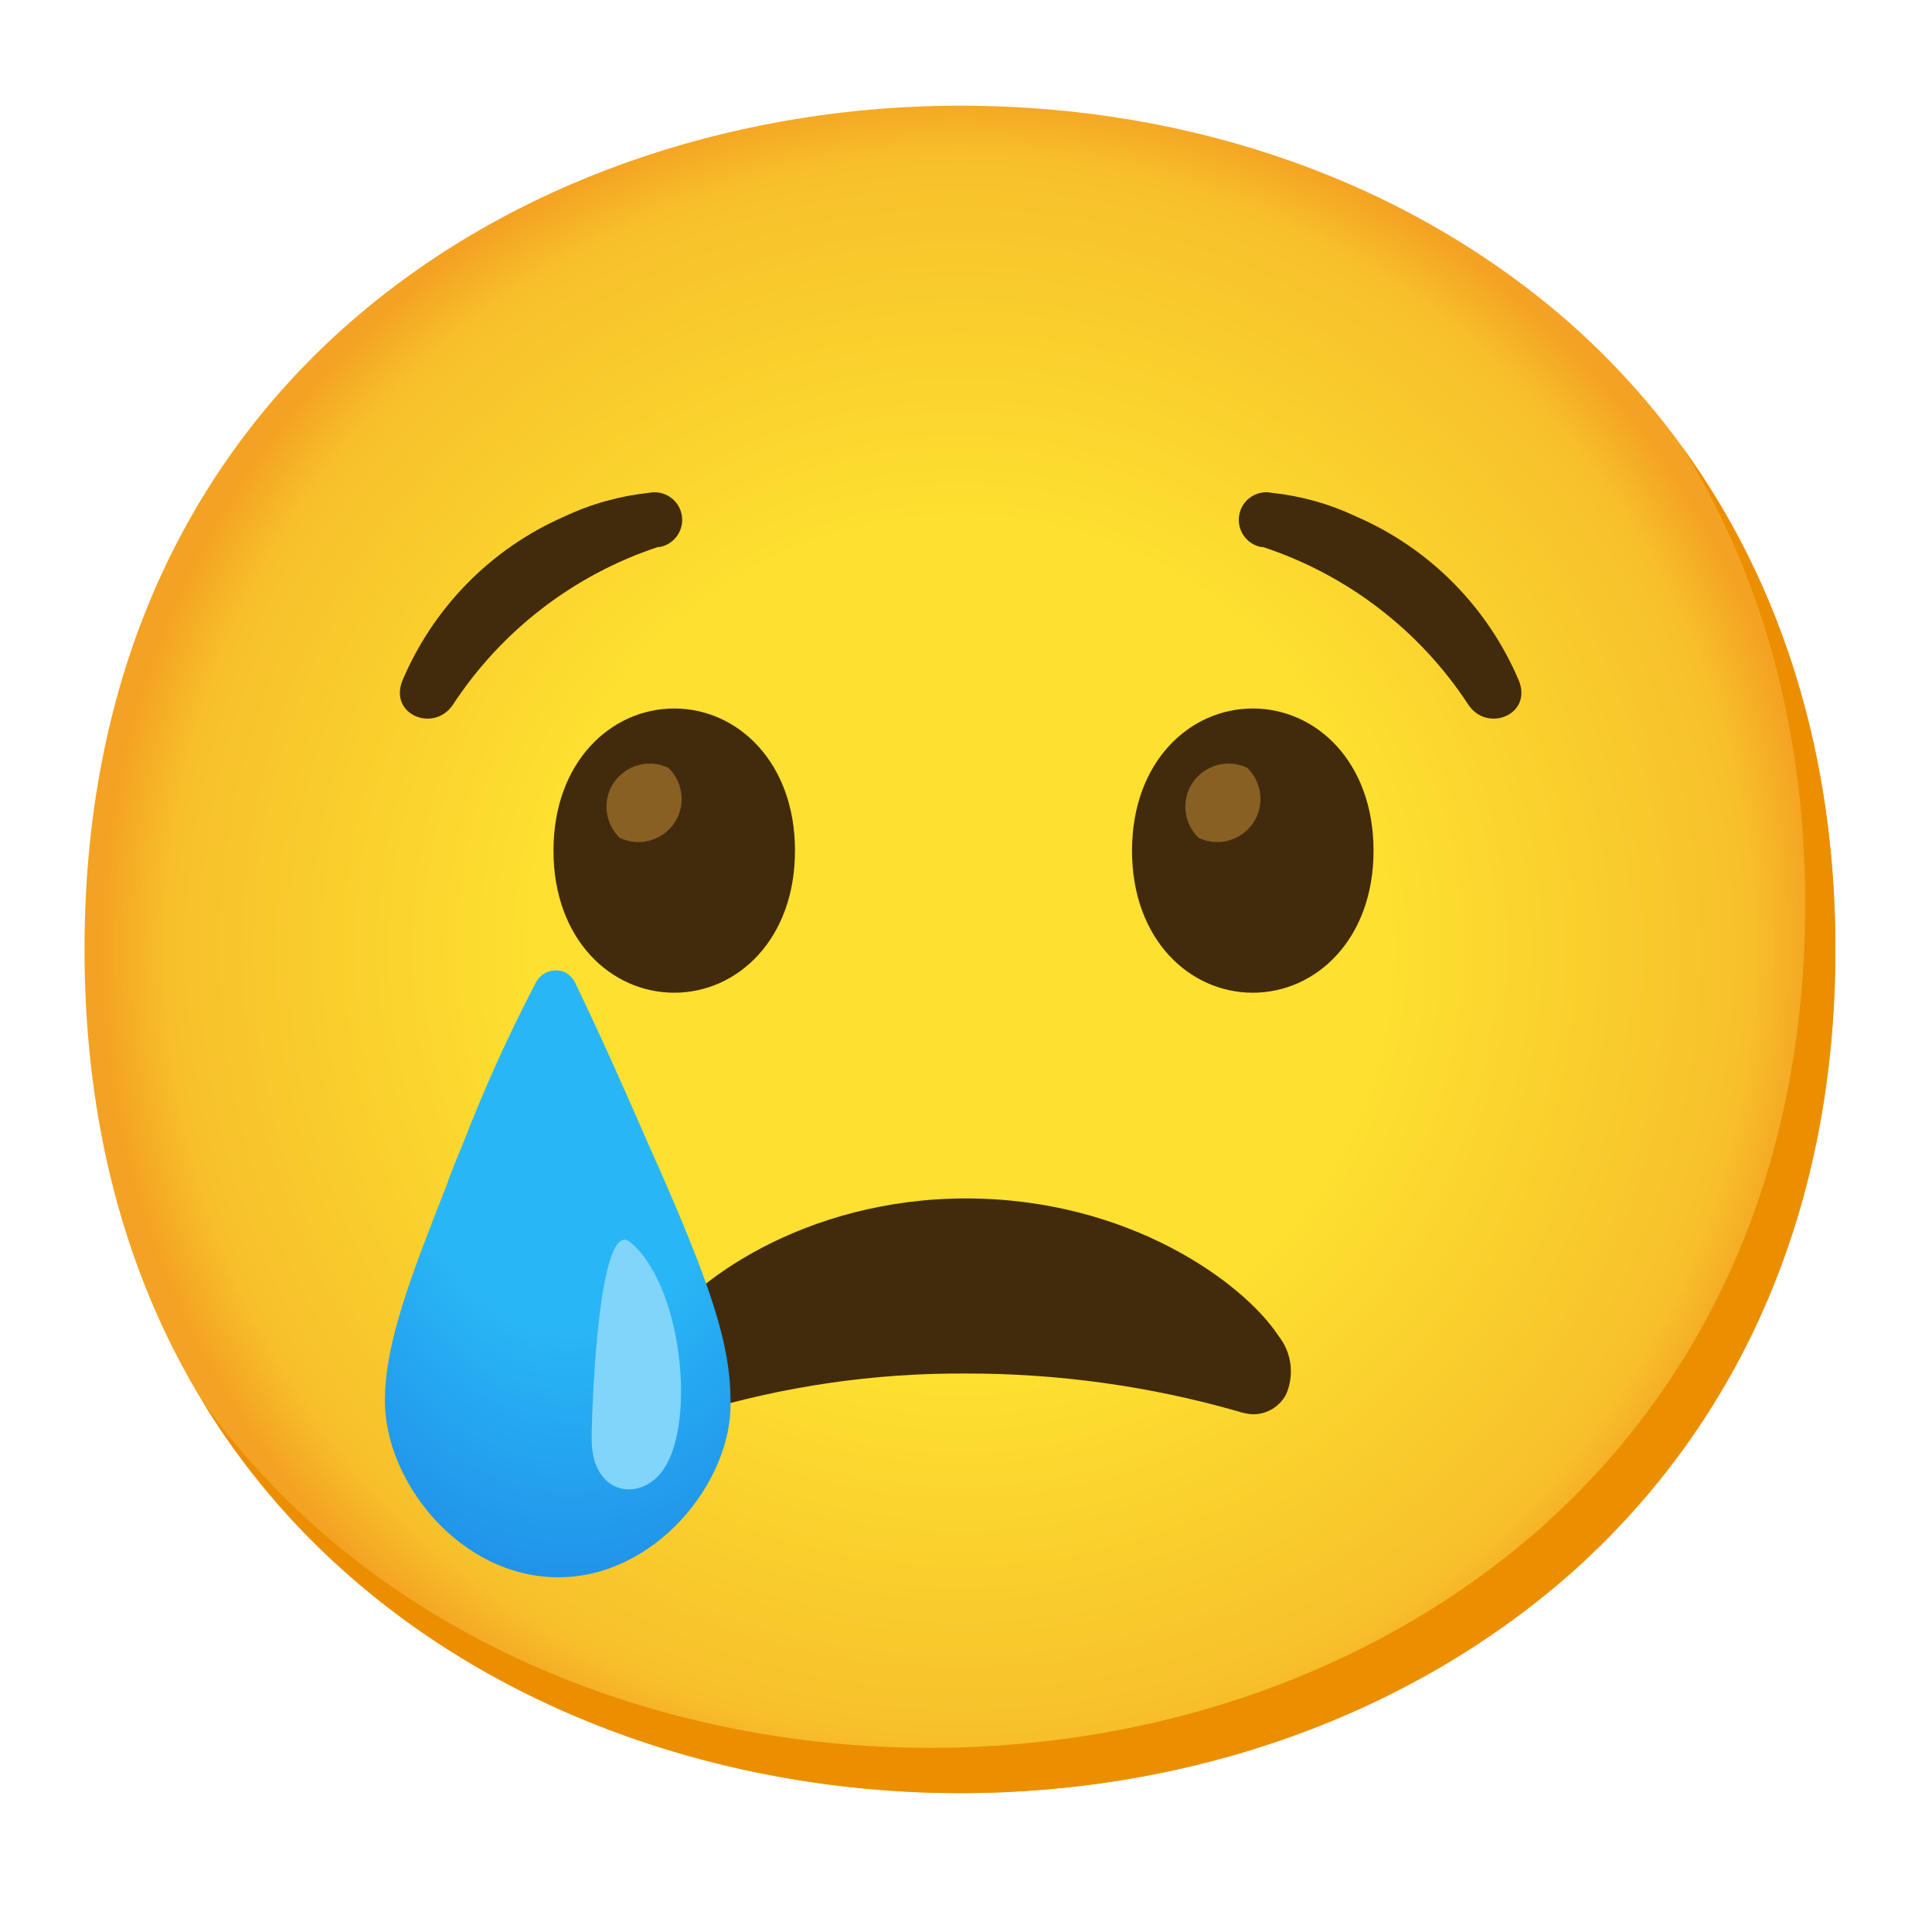
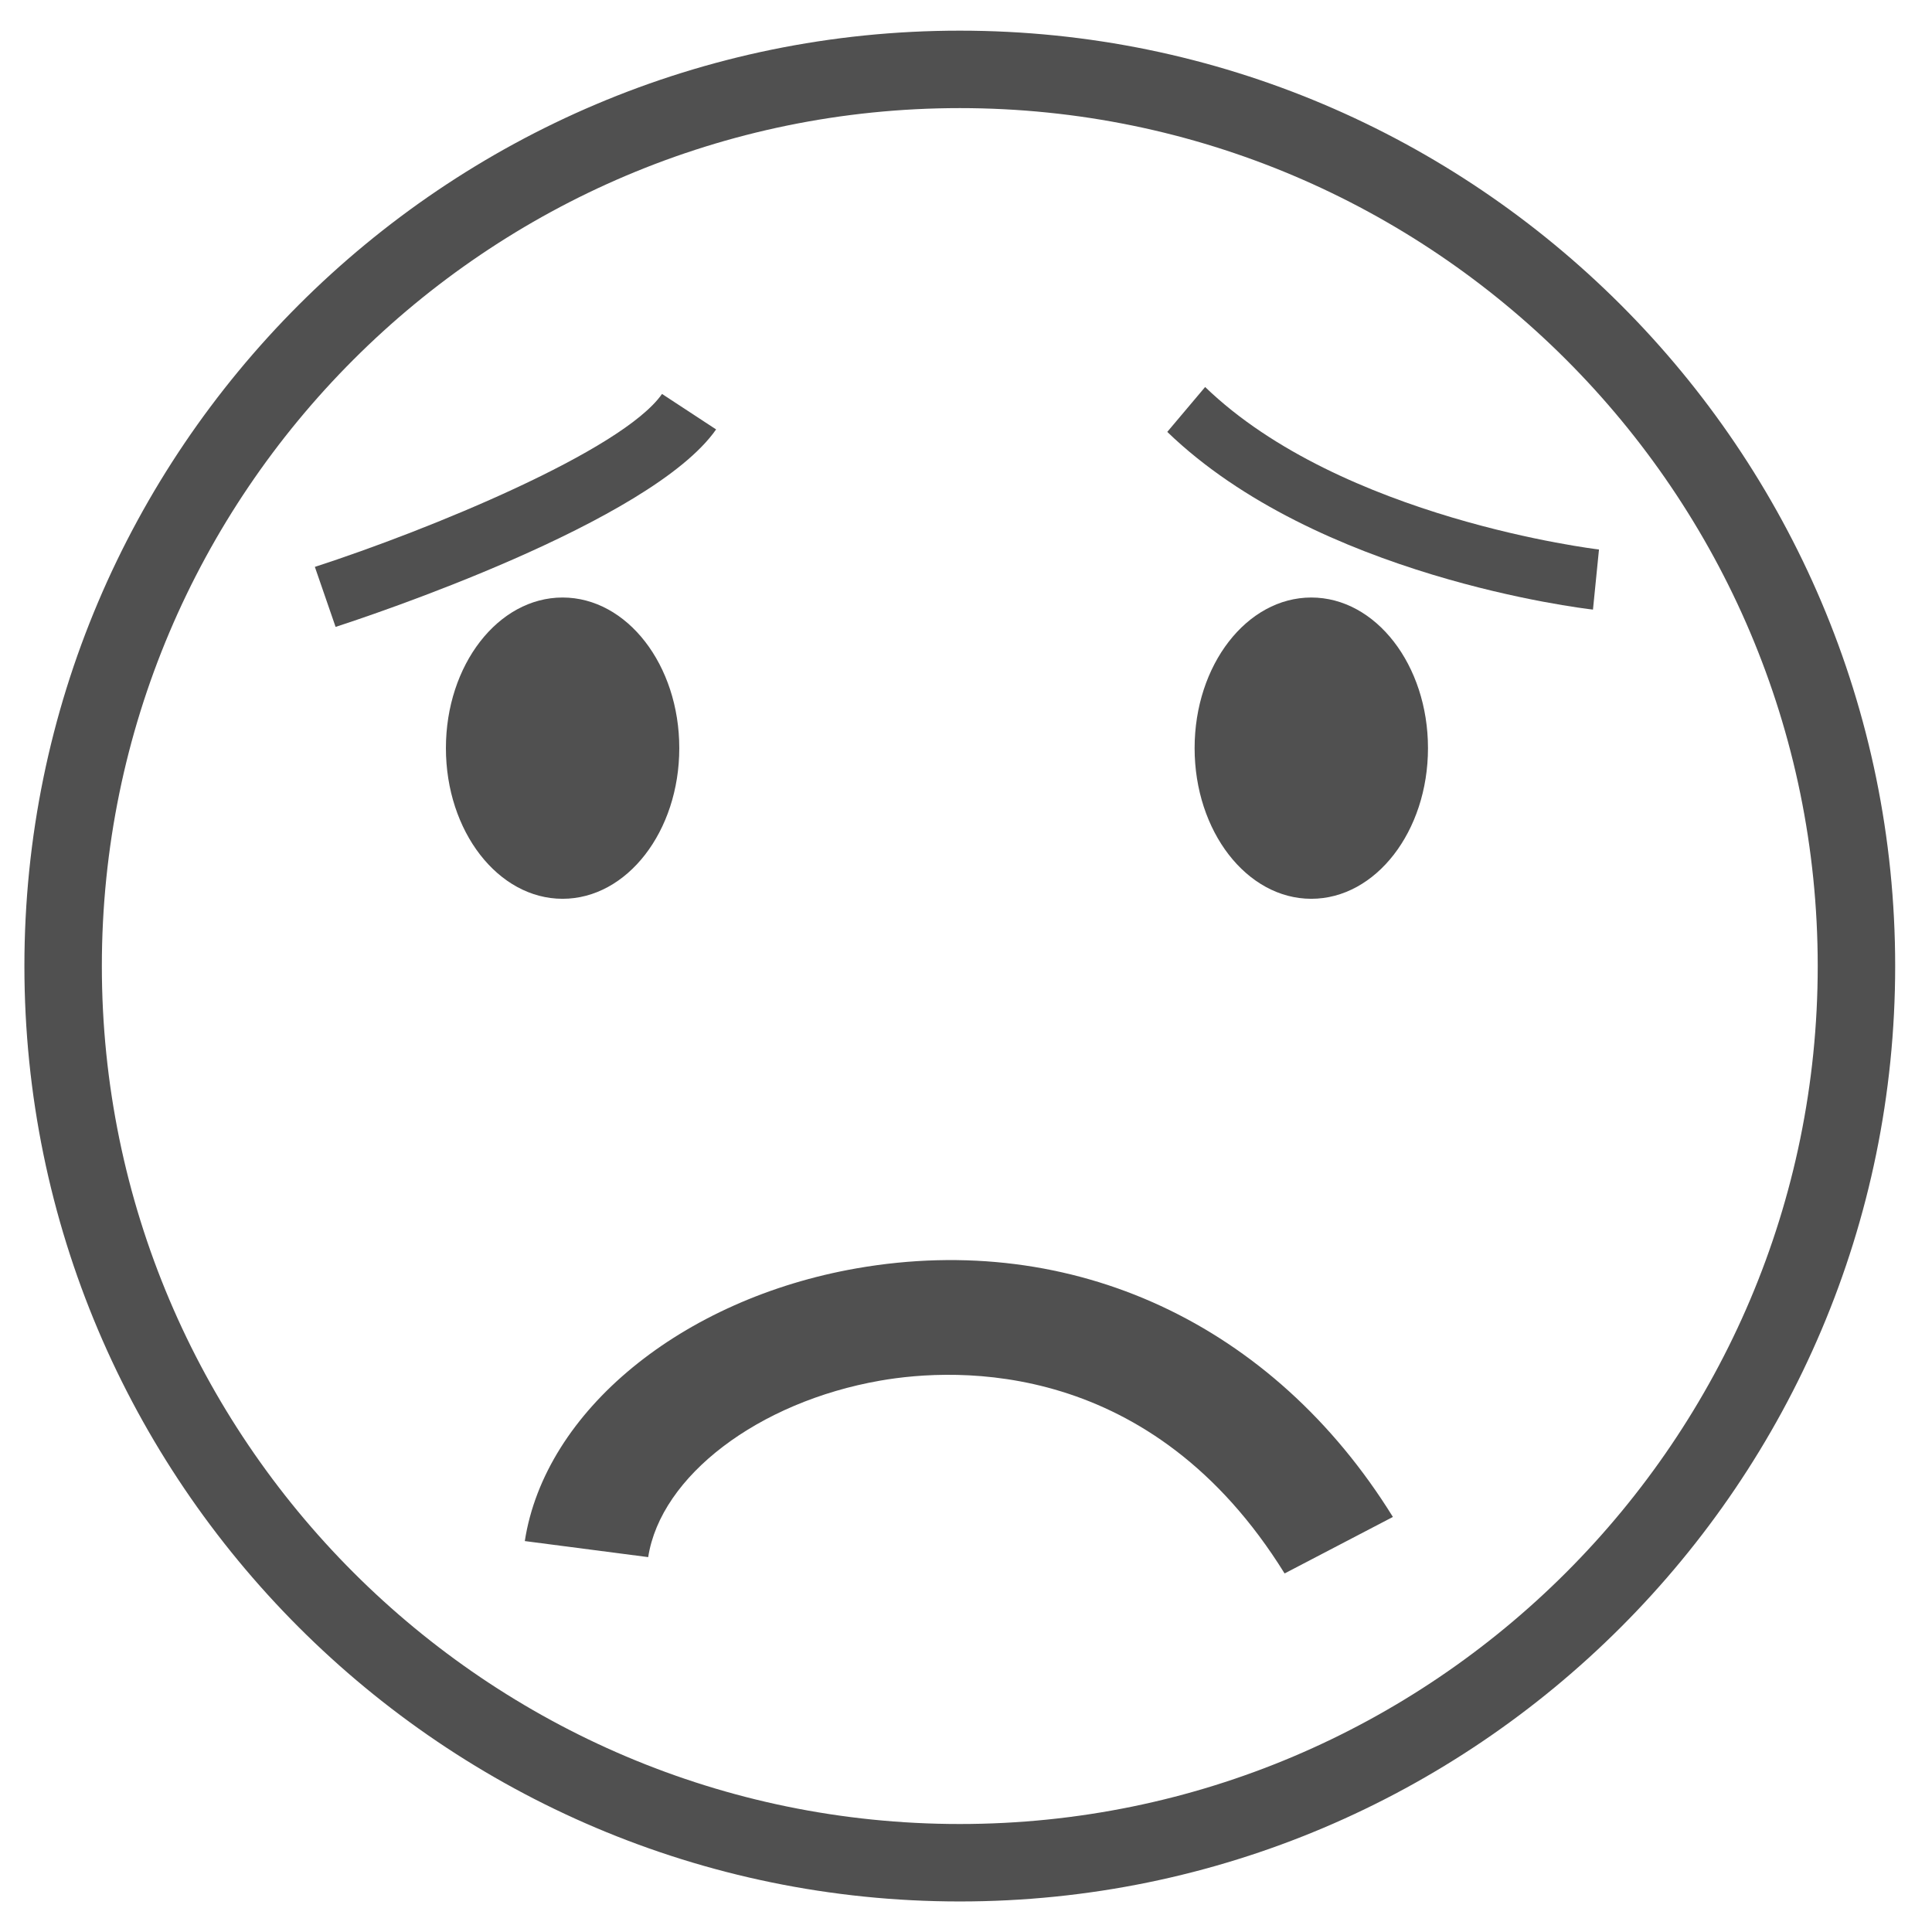
- <svg xmlns="http://www.w3.org/2000/svg" version="1.1" id="Layer_1" x="0px" y="0px" viewBox="0 0 128 128" style="enable-background:new 0 0 128 128;" xml:space="preserve">
-   <g id="gold">
-     <radialGradient id="face_1_" cx="63.6" cy="1992.9" r="56.96" gradientTransform="matrix(1 0 0 1 0 -1930)" gradientUnits="userSpaceOnUse">
-       <stop offset="0.5" style="stop-color:#FDE030" />
-       <stop offset="0.92" style="stop-color:#F7C02B" />
-       <stop offset="1" style="stop-color:#F4A223" />
-     </radialGradient>
-     <path id="face" style="fill:url(#face_1_);" d="M63.6,118.8c-27.9,0-58-17.5-58-55.9S35.7,7,63.6,7c15.5,0,29.8,5.1,40.4,14.4   c11.5,10.2,17.6,24.6,17.6,41.5s-6.1,31.2-17.6,41.4C93.4,113.6,79,118.8,63.6,118.8z" />
-     <path style="fill:#EB8F00;" d="M111.49,29.67c5.33,8.6,8.11,18.84,8.11,30.23c0,16.9-6.1,31.2-17.6,41.4   c-10.6,9.3-25,14.5-40.4,14.5c-18.06,0-37-7.35-48.18-22.94c10.76,17.66,31,25.94,50.18,25.94c15.4,0,29.8-5.2,40.4-14.5   c11.5-10.2,17.6-24.5,17.6-41.4C121.6,50.16,118.13,38.84,111.49,29.67z" />
-   </g>
-   <g id="facial_expressions">
-     <g id="crying-face">
-       <path id="mouth" style="fill:#422B0D;" d="M64,79.4c10.8,0,18.4,5.6,20.7,9.1c0.88,1.11,1.07,2.61,0.5,3.9    c-0.44,0.81-1.28,1.31-2.2,1.3c-0.34-0.02-0.68-0.09-1-0.2c-5.85-1.67-11.91-2.51-18-2.5c-6.06-0.04-12.1,0.84-17.9,2.6    c-0.32,0.11-0.66,0.18-1,0.2c-0.92,0.03-1.78-0.47-2.2-1.3c-0.58-1.29-0.38-2.8,0.5-3.9C45.6,85,53.3,79.4,64,79.4z" />
-     </g>
-     <radialGradient id="SVGID_1_" cx="37.82" cy="-408.885" r="26.42" gradientTransform="matrix(1 0 0 -1.54 0 -560.29)" gradientUnits="userSpaceOnUse">
-       <stop offset="0.46" style="stop-color:#29B6F6" />
-       <stop offset="1" style="stop-color:#1E88E5" />
-     </radialGradient>
-     <path style="fill:url(#SVGID_1_);" d="M37,104.5c-6.5,0-11.5-6.3-11.5-11.7c0-3.8,1.7-8.2,4.1-14.3c0.3-0.9,0.7-1.8,1.1-2.8   c1.4-3.62,3-7.16,4.8-10.6c0.36-0.69,1.18-0.99,1.9-0.7c0.3,0.15,0.55,0.4,0.7,0.7c1.5,3.1,3.2,6.9,4.9,10.8   c4.2,9.4,5.4,13.2,5.4,17C48.5,98.2,43.4,104.5,37,104.5z" />
-     <path style="fill:#81D4FA;" d="M44,97.29c-1.47,2.27-4.8,1.84-4.8-1.93c0-2.41,0.49-14.79,2.56-13.06   C45.16,85.12,46.12,94.08,44,97.29z" />
-     <path style="fill:#422B0D;" d="M30,46.7c-1.25,1.85-4.22,0.66-3.35-1.58c2.05-4.87,5.88-8.77,10.72-10.89   c1.77-0.84,3.68-1.37,5.63-1.58c0.99-0.2,1.96,0.44,2.16,1.43c0.2,0.99-0.44,1.96-1.44,2.16h-0.13C38.01,38.09,33.22,41.78,30,46.7   z" />
-     <path style="fill:#422B0D;" d="M97.29,46.7c1.25,1.85,4.22,0.66,3.35-1.58c-2.06-4.88-5.91-8.78-10.77-10.89   c-1.77-0.84-3.66-1.37-5.61-1.58c-0.99-0.2-1.96,0.44-2.15,1.43c-0.2,0.99,0.44,1.96,1.43,2.16h0.13   C89.26,38.08,94.07,41.77,97.29,46.7z" />
-     <path style="fill:#422B0D;" d="M44.67,46.94L44.67,46.94c-4.19,0-8,3.54-8,9.42s3.81,9.41,8,9.41l0,0c4.19,0,8-3.54,8-9.41   S48.86,46.94,44.67,46.94z" />
-     <g id="peepers">
-       <path style="fill:#896024;" d="M44.28,50.87L44.28,50.87c-1.42-0.68-3.13-0.08-3.82,1.34c-0.53,1.11-0.29,2.44,0.6,3.3l0,0    c1.42,0.68,3.13,0.08,3.82-1.34C45.41,53.06,45.17,51.73,44.28,50.87z" />
-     </g>
-     <path style="fill:#422B0D;" d="M83,46.94L83,46.94c-4.19,0-8,3.54-8,9.42s3.81,9.41,8,9.41l0,0c4.19,0,8-3.54,8-9.41   S87.21,46.94,83,46.94z" />
-     <g id="peepers-2">
-       <path style="fill:#896024;" d="M82.63,50.87L82.63,50.87c-1.42-0.68-3.13-0.08-3.82,1.34c-0.53,1.11-0.29,2.44,0.6,3.3l0,0    c1.42,0.68,3.13,0.08,3.82-1.34C83.76,53.06,83.52,51.73,82.63,50.87z" />
+ <svg xmlns="http://www.w3.org/2000/svg" viewBox="0 0 77.953 77.953" id="svg5834" version="1.1">
+   <defs id="defs5836" />
+   <g id="layer1" transform="translate(0,-974.4094)">
+     <g transform="matrix(1.25,0,0,-1.25,-45.70287,1123.222)" id="g5799">
+       <g transform="translate(67.543,115.5605)" id="g28">
+         <path id="path30" style="fill:#505050;fill-opacity:1;fill-rule:nonzero;stroke:none" d="m 0,0 c -15.27,0 -27.693,-12.423 -27.693,-27.693 0,-15.271 12.423,-27.694 27.693,-27.694 15.271,0 27.693,12.423 27.693,27.694 C 27.693,-12.423 15.271,0 0,0 m 0,-57.887 c -16.648,0 -30.193,13.545 -30.193,30.194 C -30.193,-11.045 -16.648,2.5 0,2.5 16.648,2.5 30.193,-11.045 30.193,-27.693 30.193,-44.342 16.648,-57.887 0,-57.887" />
+       </g>
+       <g transform="translate(78.0273,68.2612)" id="g32">
+         <path id="path34" style="fill:#505050;fill-opacity:1;fill-rule:nonzero;stroke:none" d="M 0,0 C -4.293,6.925 -10.559,6.659 -13.053,6.224 -16.99,5.536 -20.139,3.141 -20.542,0.527 l -3.983,0.518 c 0.648,4.194 5.056,7.815 10.719,8.805 6.97,1.214 13.435,-1.785 17.302,-8.026 L 0,0 Z" />
+       </g>
+       <g transform="translate(87.9814,99.373)" id="g36">
+         <path id="path38" style="fill:#505050;fill-opacity:1;fill-rule:nonzero;stroke:none" d="m 0,0 c -0.36,0.041 -8.901,1.063 -13.741,5.736 l 1.222,1.449 C -8.114,2.932 0.111,1.95 0.194,1.94 L 0,0 Z" />
+       </g>
+       <g transform="translate(78.8887,99.7632)" id="g40">
+         <path id="path42" style="fill:#505050;fill-opacity:1;fill-rule:nonzero;stroke:none" d="M 0,0 C 2.08,0 3.767,-2.177 3.767,-4.862 3.767,-7.548 2.08,-9.725 0,-9.725 c -2.08,0 -3.766,2.177 -3.766,4.863 C -3.766,-2.177 -2.08,0 0,0" />
+       </g>
+       <g transform="translate(54.7217,99.7632)" id="g44">
+         <path id="path46" style="fill:#505050;fill-opacity:1;fill-rule:nonzero;stroke:none" d="M 0,0 C 2.08,0 3.767,-2.177 3.767,-4.862 3.767,-7.548 2.08,-9.725 0,-9.725 c -2.08,0 -3.766,2.177 -3.766,4.863 C -3.766,-2.177 -2.08,0 0,0" />
+       </g>
+       <g transform="translate(47.3945,98.8149)" id="g48">
+         <path id="path50" style="fill:#505050;fill-opacity:1;fill-rule:nonzero;stroke:none" d="M 0,0 -0.669,1.937 C 2.982,3.121 9.254,5.684 10.537,7.519 L 12.283,6.374 C 10.182,3.366 1.036,0.335 0,0" />
+       </g>
    </g>
  </g>
</svg>
